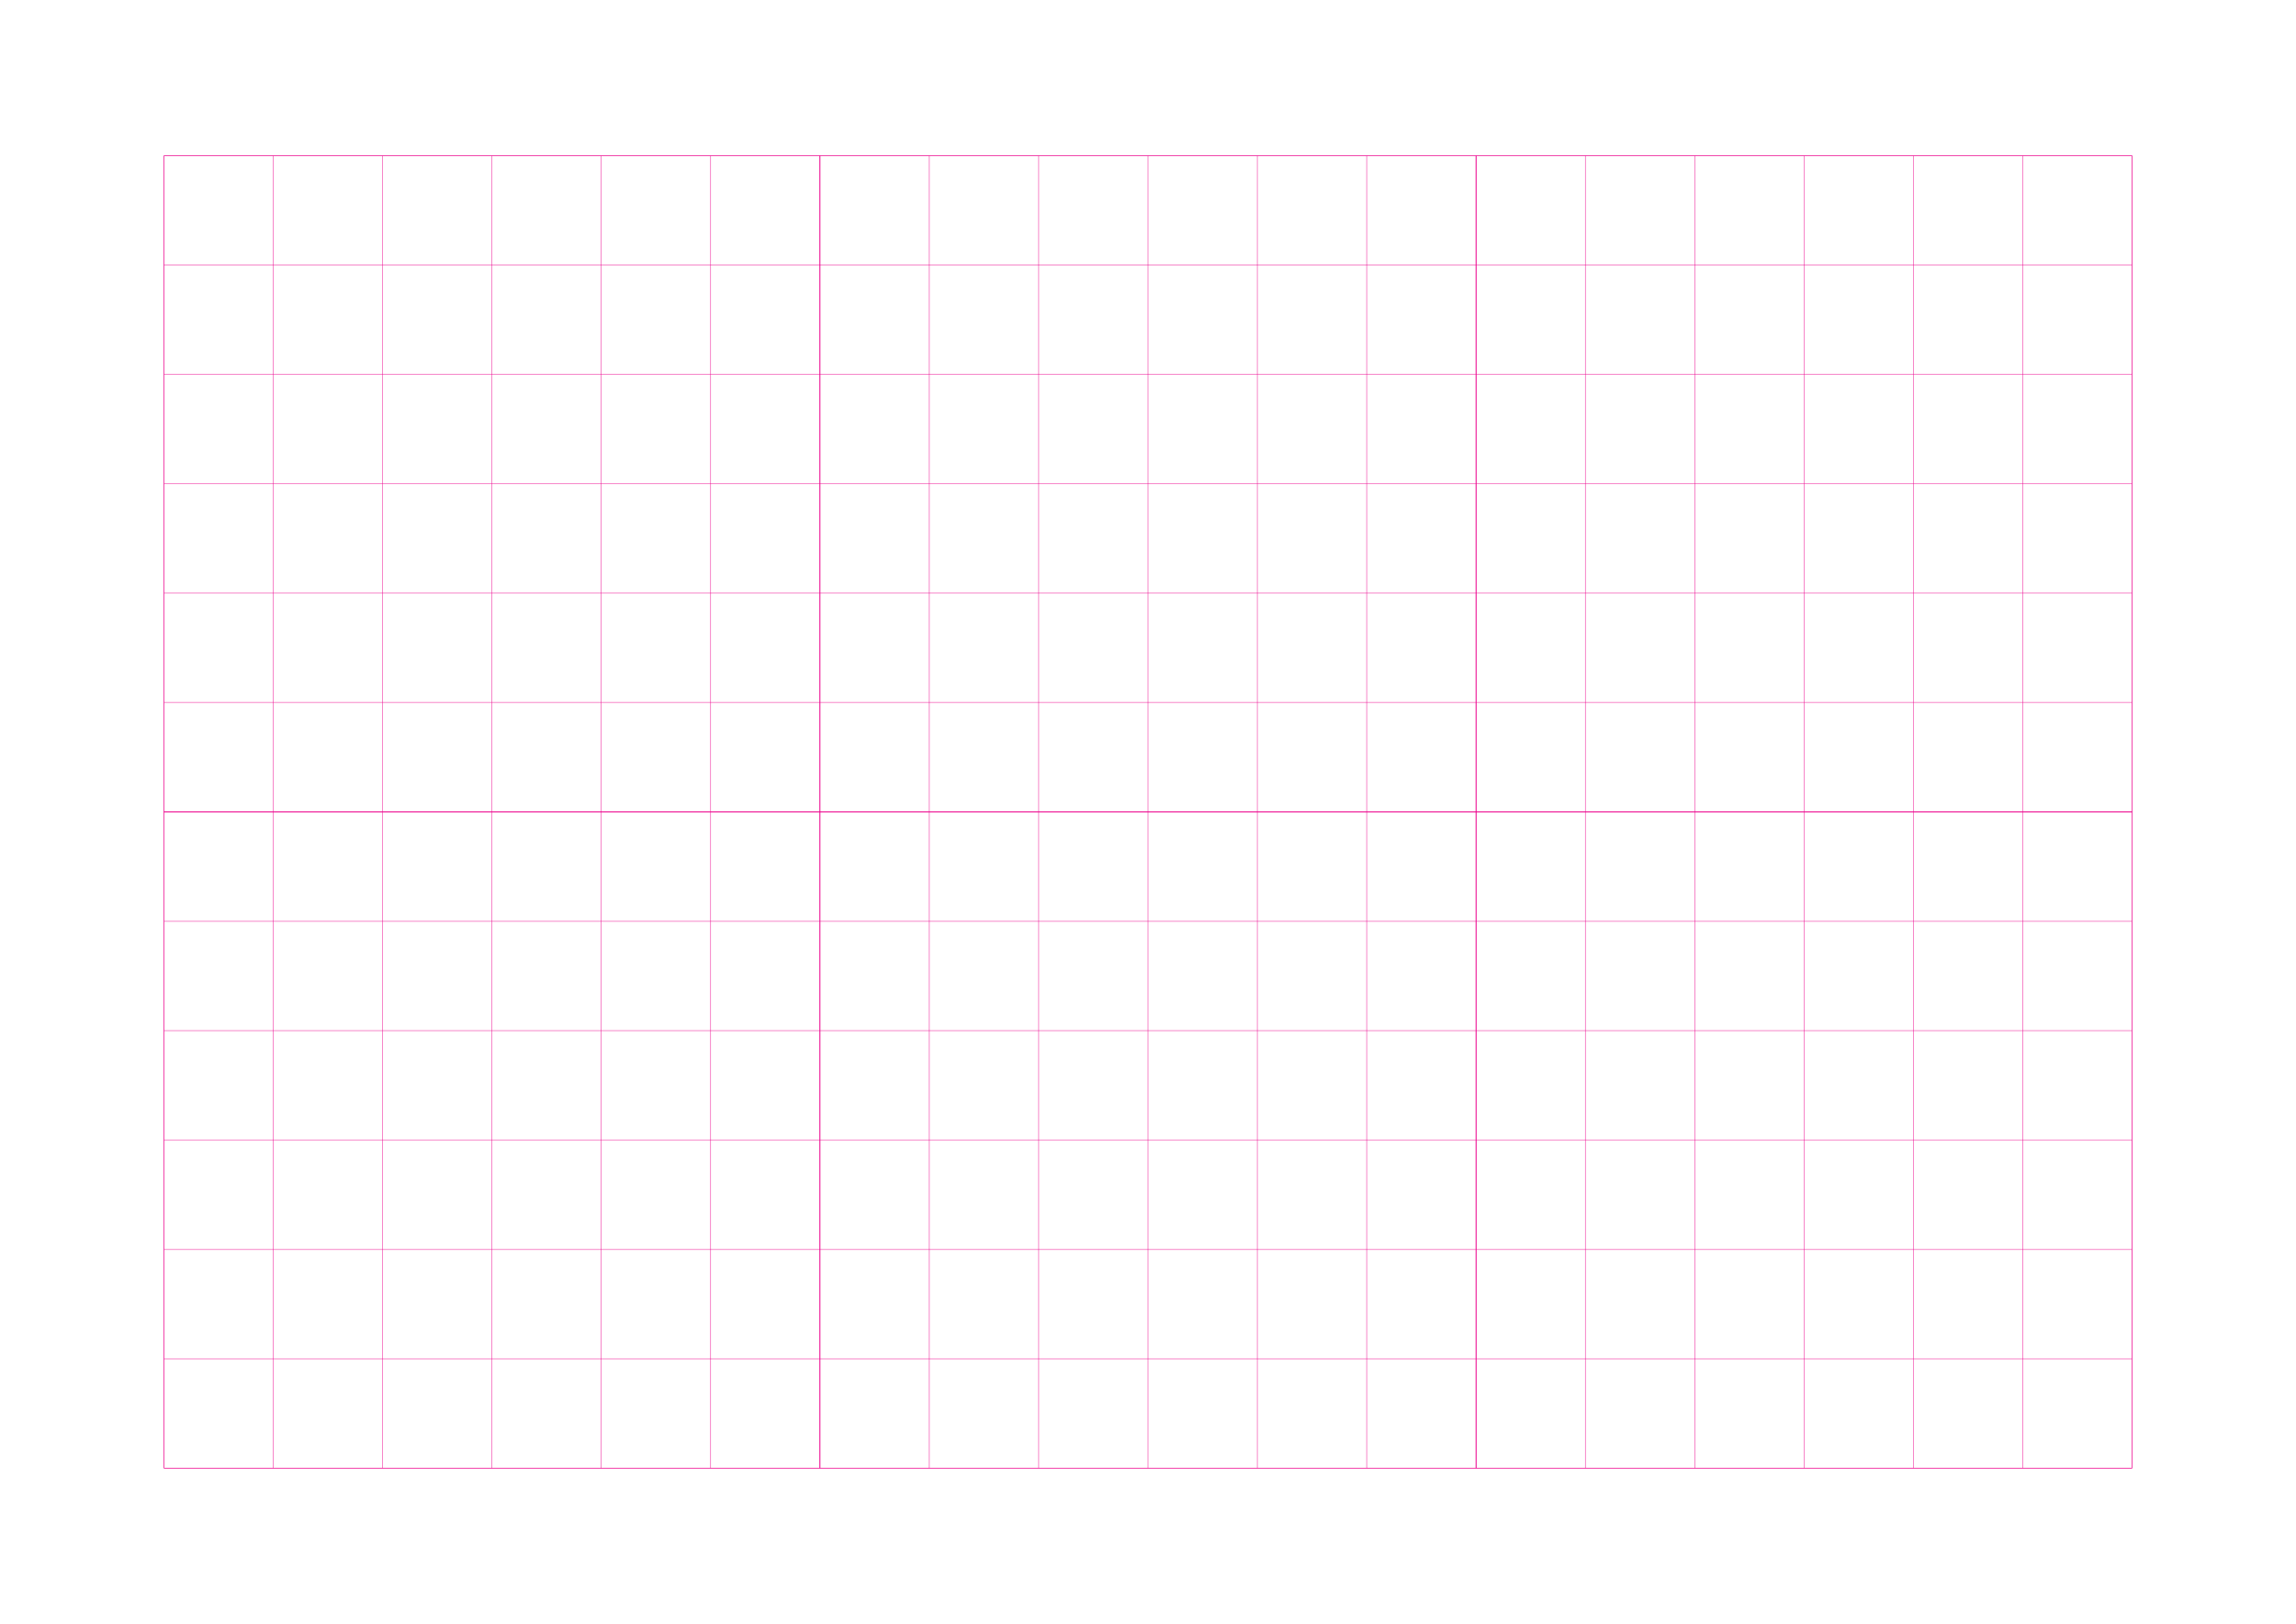
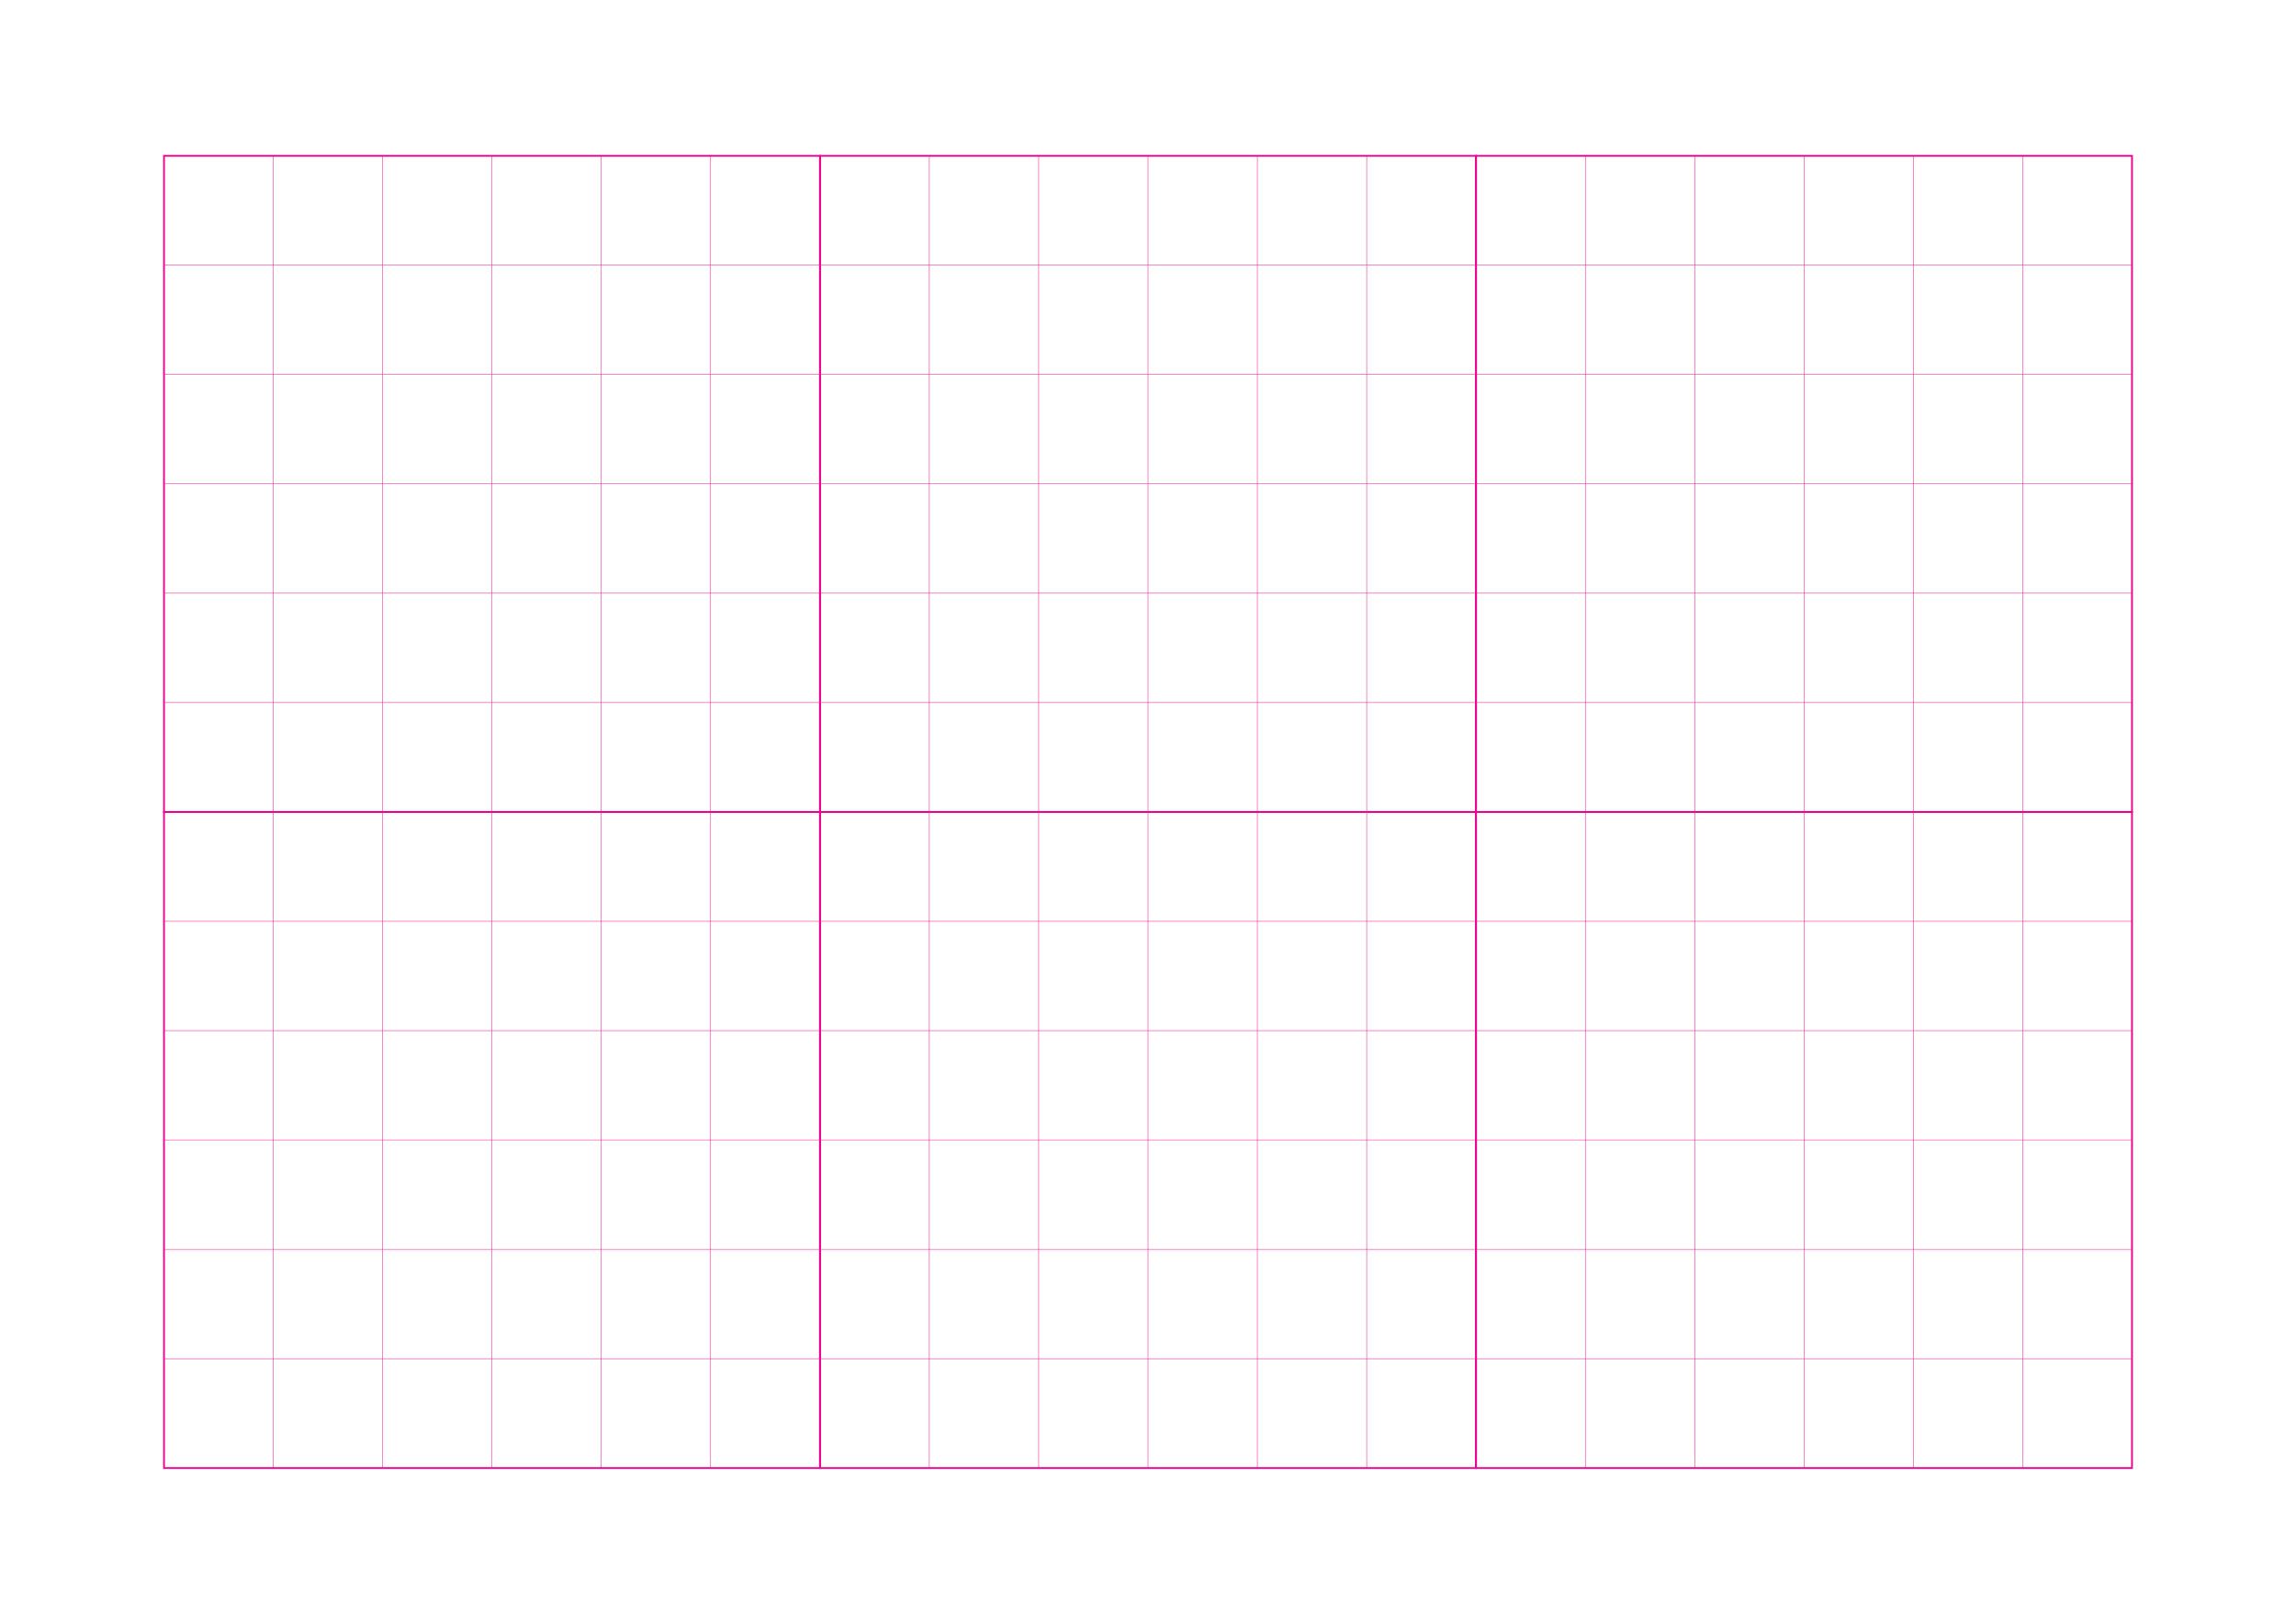
<svg xmlns="http://www.w3.org/2000/svg" width="210.0mm" height="148.5mm" viewBox="0 0 210.0 148.5" shape-rendering="geometricPrecision">
  <style>
    svg         { stroke:            #ed008c; }
    svg         { stroke-width:         0.04; }
    .altcolor   { stroke:               blue; }
    .extrafine  { stroke-width:         0.01; }
    .fine       { stroke-width:         0.02; }
    .medium     { stroke-width:         0.04; }
    .broad      { stroke-width:         0.08; }
    .extrabroad { stroke-width:         0.16; }
    .dashed     { stroke-dasharray:      2 2; }
  </style>
  <g id="sheet">
    <line x1="15.0" y1="14.25" x2="195.0" y2="14.25" class="hline" />
    <line x1="15.0" y1="24.25" x2="195.0" y2="24.25" class="hline" />
    <line x1="15.0" y1="34.25" x2="195.0" y2="34.25" class="hline" />
    <line x1="15.0" y1="44.25" x2="195.0" y2="44.25" class="hline" />
    <line x1="15.0" y1="54.25" x2="195.0" y2="54.25" class="hline" />
    <line x1="15.0" y1="64.25" x2="195.0" y2="64.25" class="hline" />
    <line x1="15.0" y1="74.25" x2="195.0" y2="74.25" class="hline" />
    <line x1="15.0" y1="84.25" x2="195.0" y2="84.25" class="hline" />
    <line x1="15.0" y1="94.25" x2="195.0" y2="94.25" class="hline" />
    <line x1="15.0" y1="104.25" x2="195.0" y2="104.25" class="hline" />
    <line x1="15.0" y1="114.25" x2="195.0" y2="114.25" class="hline" />
    <line x1="15.0" y1="124.25" x2="195.0" y2="124.25" class="hline" />
    <line x1="15.0" y1="134.25" x2="195.0" y2="134.25" class="hline" />
    <line x1="15.0" y1="14.25" x2="15.0" y2="134.25" class="vline" />
    <line x1="25.0" y1="14.25" x2="25.0" y2="134.25" class="vline" />
    <line x1="35.0" y1="14.25" x2="35.0" y2="134.25" class="vline" />
    <line x1="45.0" y1="14.25" x2="45.0" y2="134.25" class="vline" />
    <line x1="55.0" y1="14.25" x2="55.0" y2="134.25" class="vline" />
    <line x1="65.0" y1="14.25" x2="65.0" y2="134.25" class="vline" />
    <line x1="75.0" y1="14.25" x2="75.0" y2="134.25" class="vline" />
    <line x1="85.0" y1="14.25" x2="85.0" y2="134.25" class="vline" />
    <line x1="95.0" y1="14.25" x2="95.0" y2="134.25" class="vline" />
    <line x1="105.0" y1="14.25" x2="105.0" y2="134.25" class="vline" />
    <line x1="115.0" y1="14.25" x2="115.0" y2="134.25" class="vline" />
    <line x1="125.0" y1="14.25" x2="125.0" y2="134.25" class="vline" />
    <line x1="135.0" y1="14.25" x2="135.0" y2="134.25" class="vline" />
    <line x1="145.0" y1="14.25" x2="145.0" y2="134.25" class="vline" />
    <line x1="155.0" y1="14.25" x2="155.0" y2="134.25" class="vline" />
    <line x1="165.0" y1="14.25" x2="165.0" y2="134.25" class="vline" />
    <line x1="175.0" y1="14.25" x2="175.0" y2="134.25" class="vline" />
    <line x1="185.0" y1="14.25" x2="185.0" y2="134.25" class="vline" />
    <line x1="195.0" y1="14.25" x2="195.0" y2="134.25" class="vline" />
-     <rect width="60.0" height="60.0" x="15.0" y="14.25" fill="none" class="square" />
-     <rect width="60.0" height="60.0" x="75.0" y="14.25" fill="none" class="square" />
-     <rect width="60.0" height="60.0" x="135.0" y="14.25" fill="none" class="square" />
-     <rect width="60.0" height="60.0" x="15.0" y="74.25" fill="none" class="square" />
-     <rect width="60.0" height="60.0" x="75.0" y="74.25" fill="none" class="square" />
-     <rect width="60.0" height="60.0" x="135.0" y="74.25" fill="none" class="square" />
+     <rect width="60.0" height="60.0" x="15.0" y="14.25" fill="none" class="square extrabroad" />
+     <rect width="60.0" height="60.0" x="75.0" y="14.25" fill="none" class="square extrabroad" />
+     <rect width="60.0" height="60.0" x="135.0" y="14.25" fill="none" class="square extrabroad" />
+     <rect width="60.0" height="60.0" x="15.0" y="74.25" fill="none" class="square extrabroad" />
+     <rect width="60.0" height="60.0" x="75.0" y="74.25" fill="none" class="square extrabroad" />
+     <rect width="60.0" height="60.0" x="135.0" y="74.25" fill="none" class="square extrabroad" />
  </g>
</svg>
